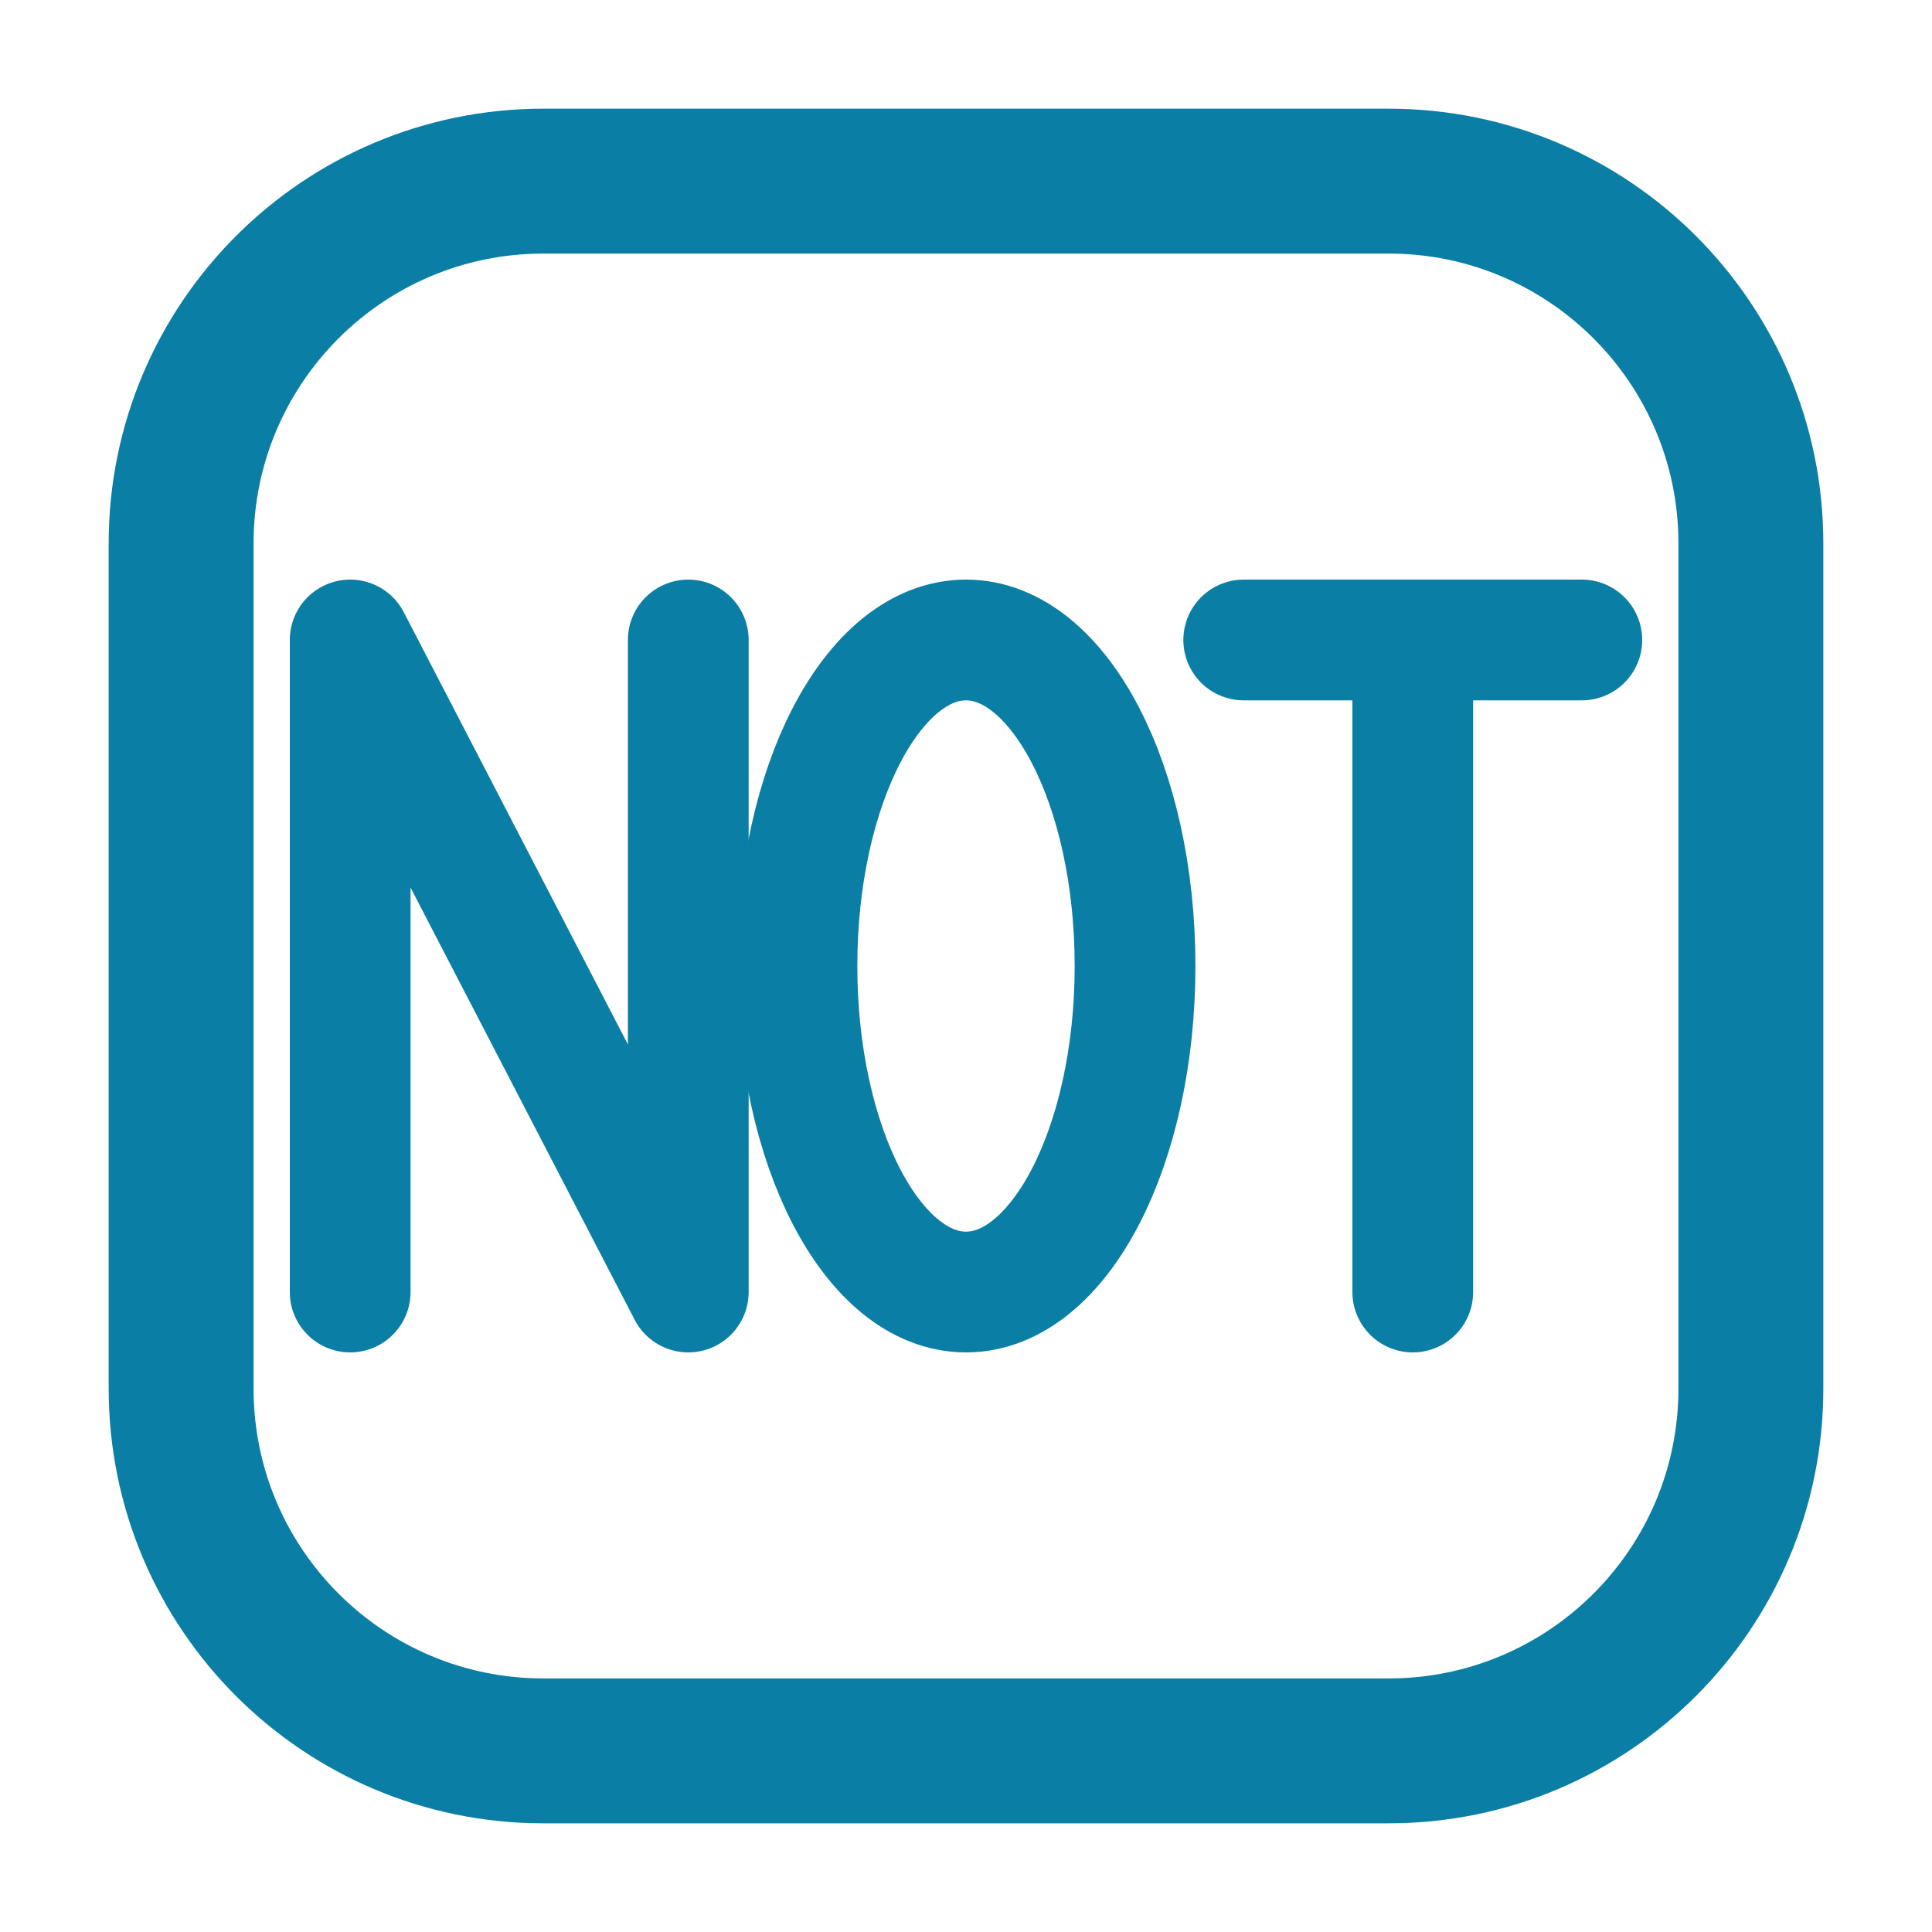
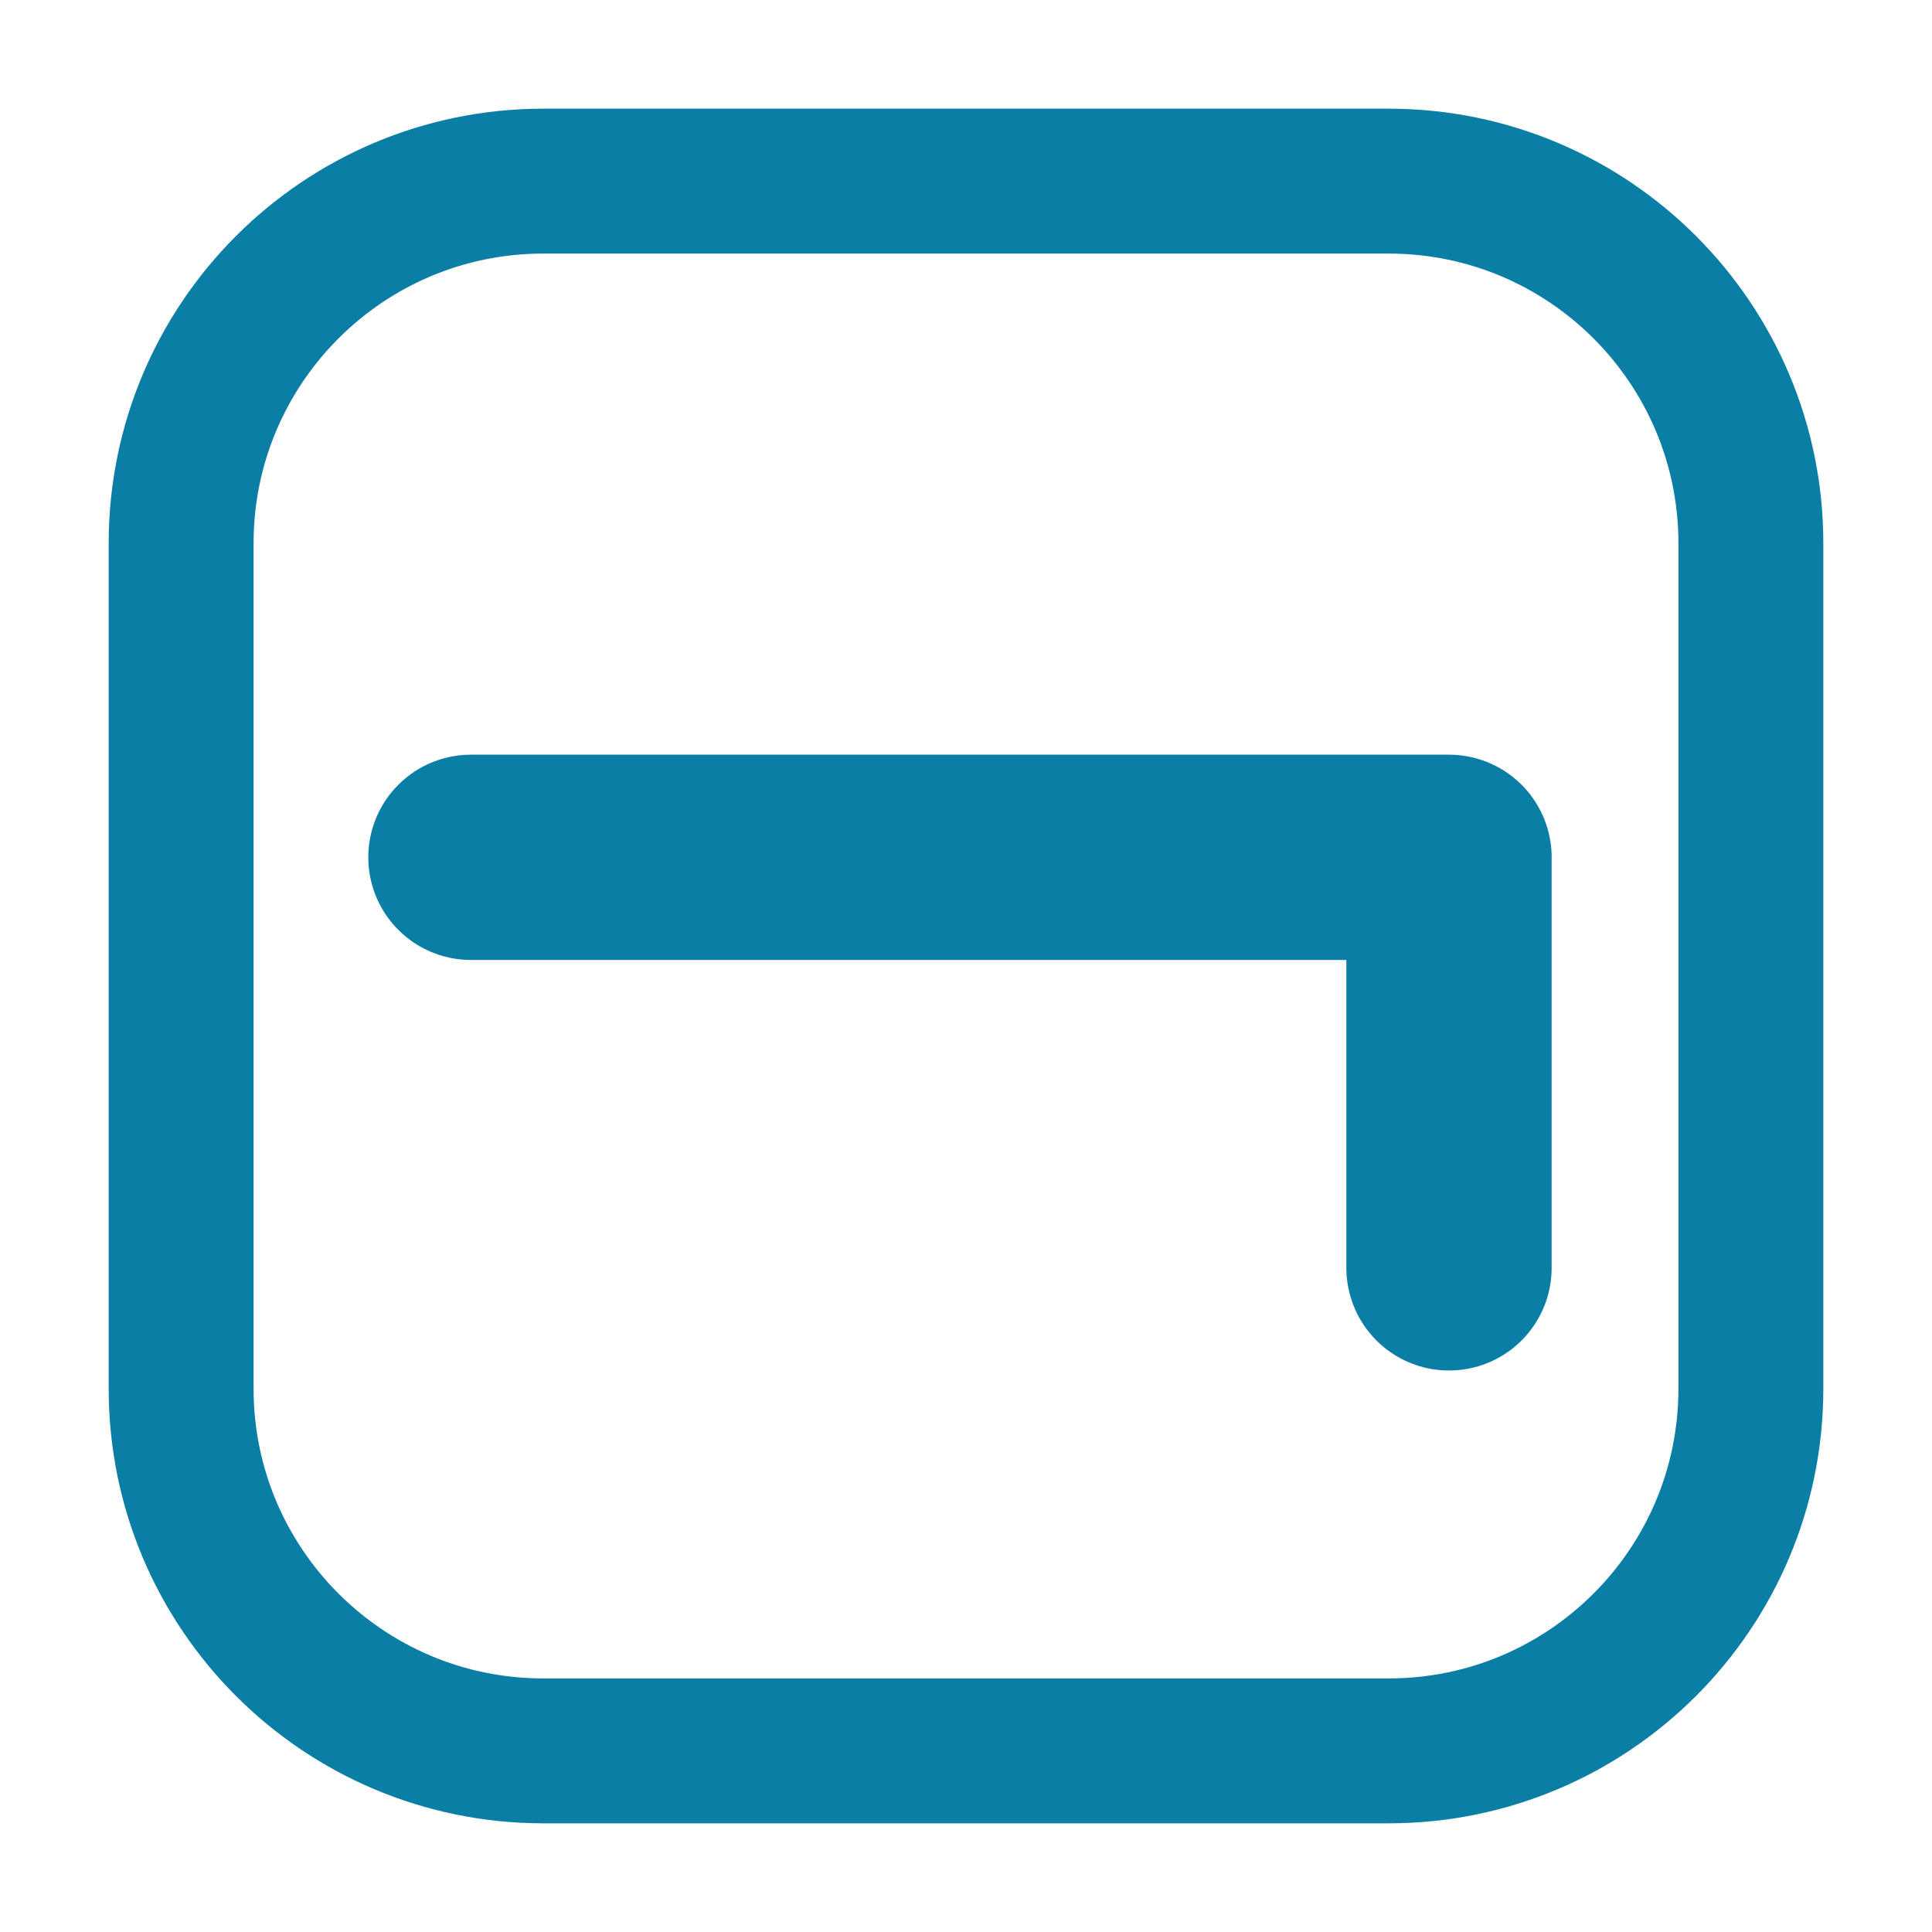
<svg xmlns="http://www.w3.org/2000/svg" viewBox="0 0 16 16" width="16" height="16">
  <rect x="1.5" y="1.5" width="13" height="13" rx="3" fill="none" stroke="#0a7ea4" stroke-width="1.2" />
-   <g fill="none" stroke="#0a7ea4" stroke-width="1" stroke-linecap="round" stroke-linejoin="round">
-     <path d="M2.9,10.7 L2.9,5.3 L5.7,10.7 L5.7,5.3" />
-     <ellipse cx="8" cy="8" rx="1.4" ry="2.7" />
-     <path d="M10.3,5.3 L13.1,5.3 M11.7,5.3 L11.7,10.7" />
-   </g>
+   <path d="M3.9,7.1 L12,7.1 L12,10.5" fill="none" stroke="#0a7ea4" stroke-width="1.7" stroke-linecap="round" stroke-linejoin="round" />
</svg>
